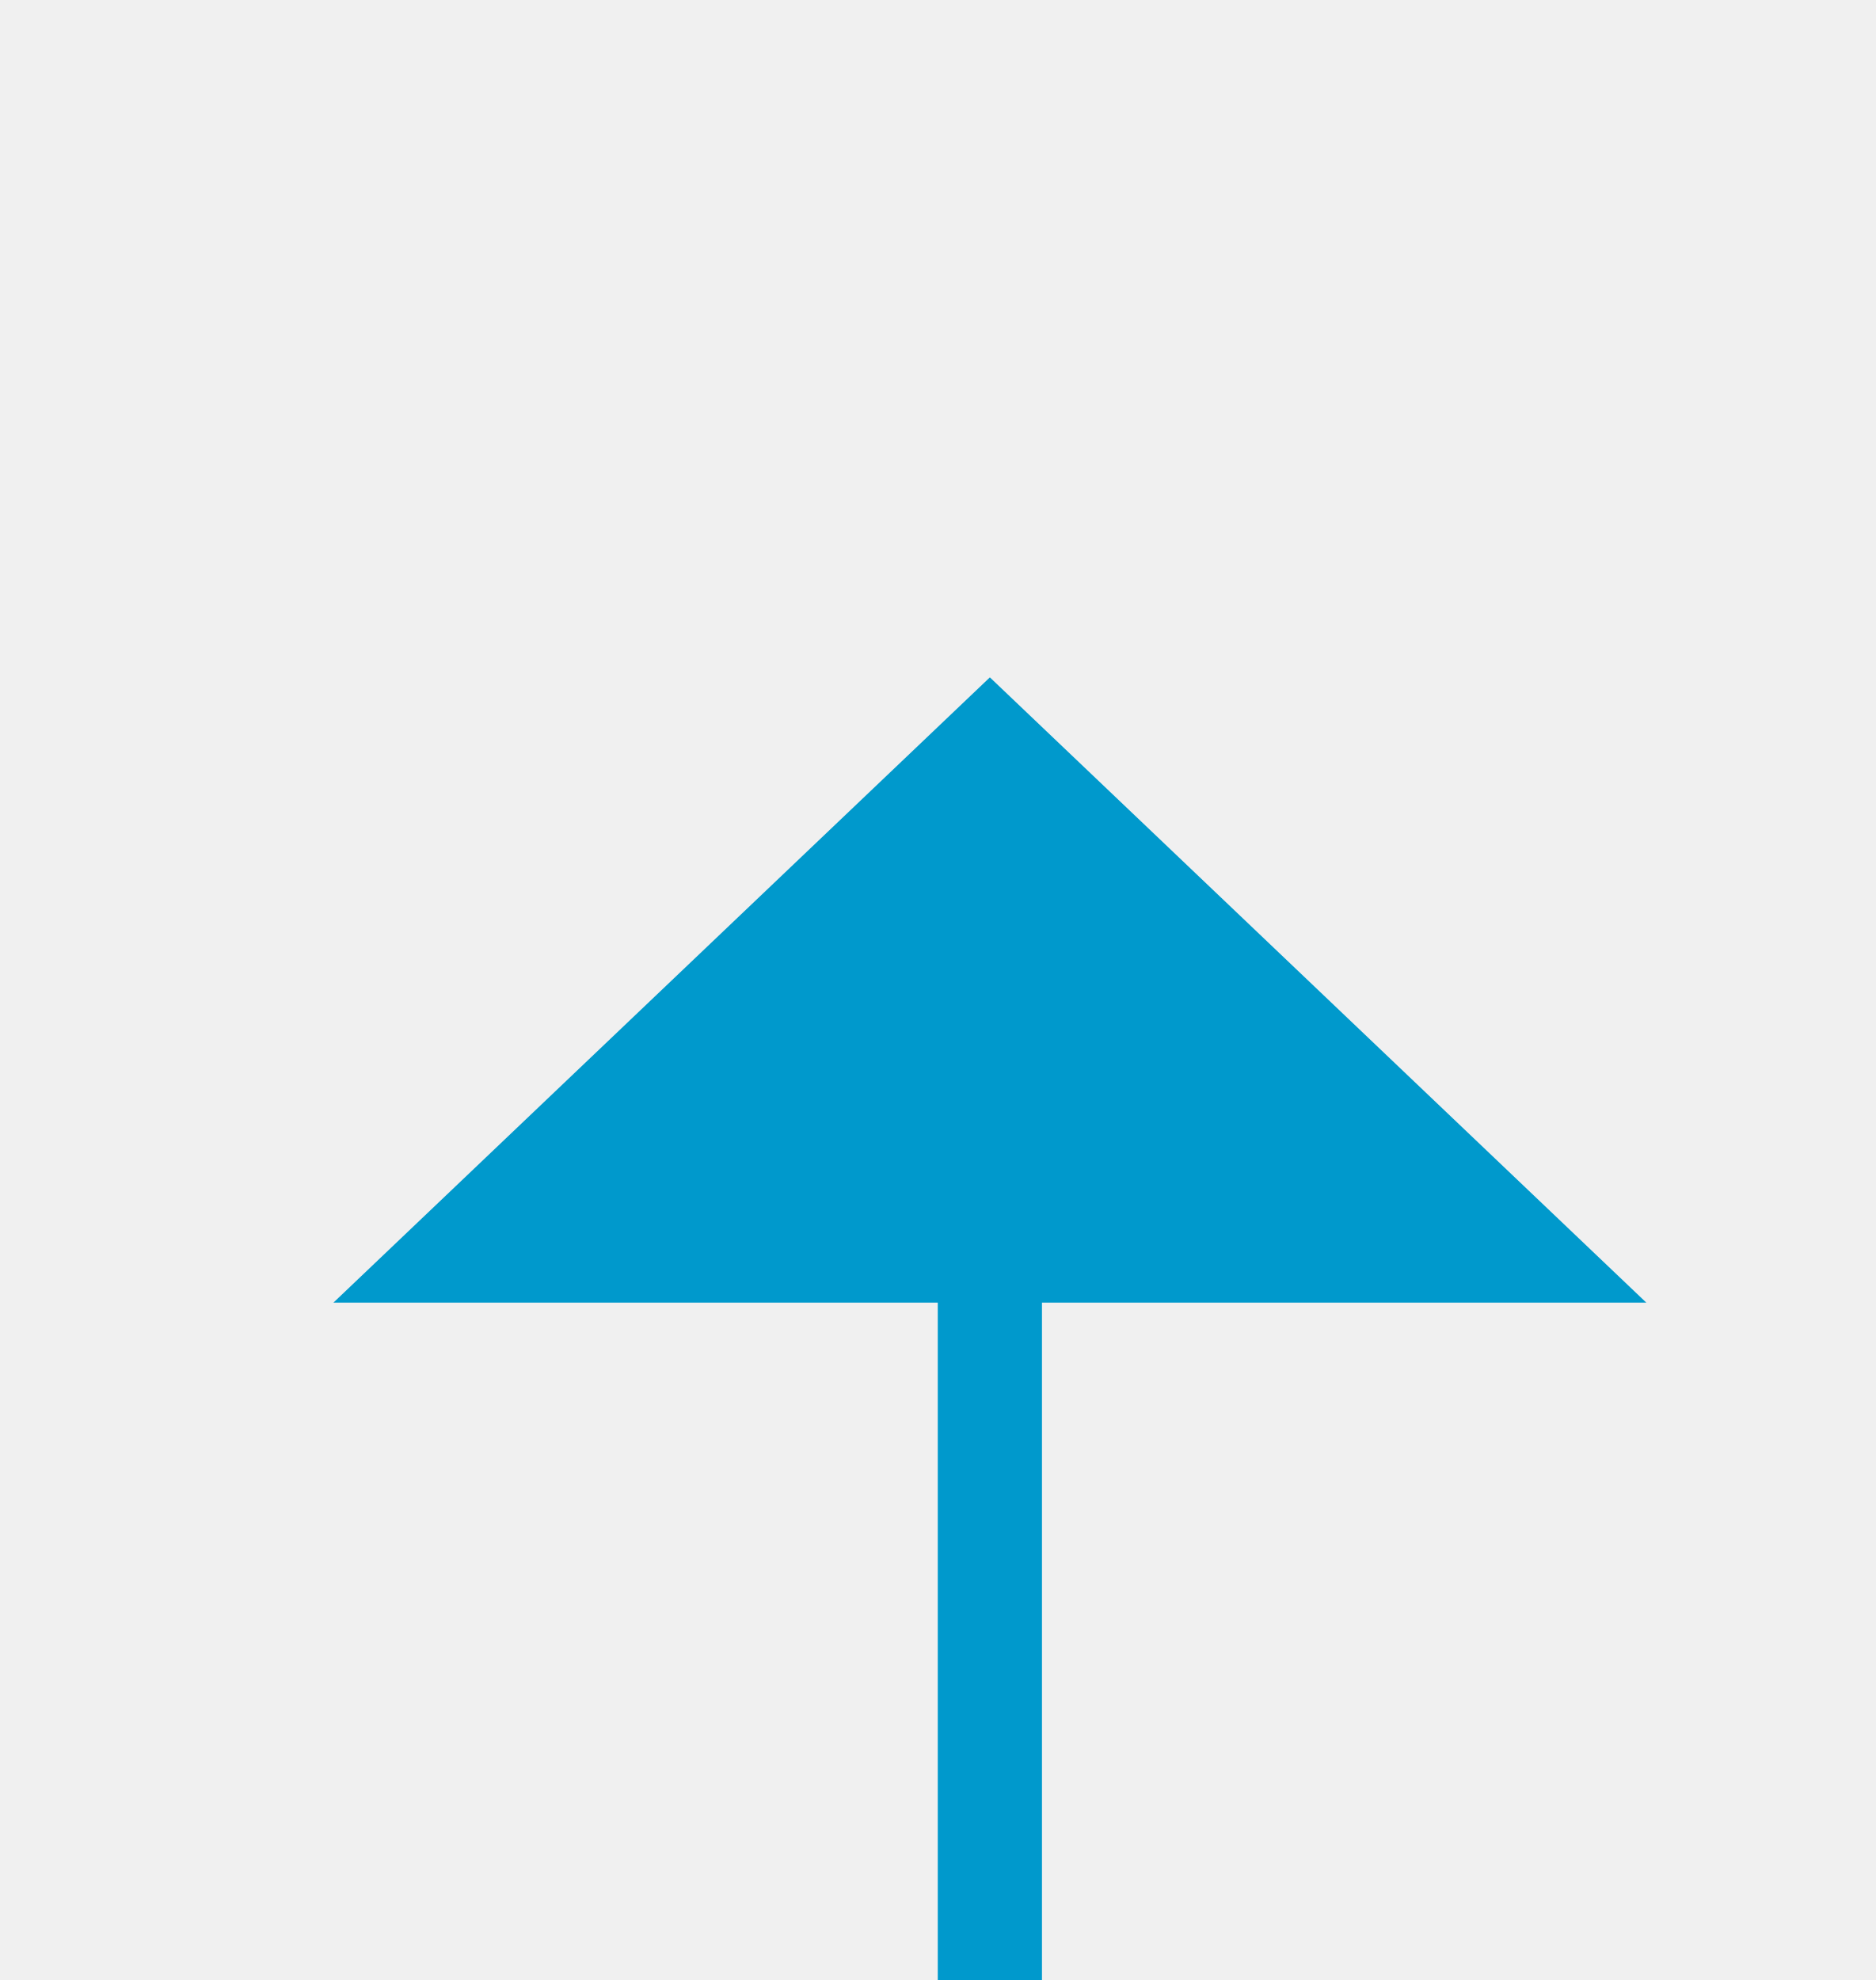
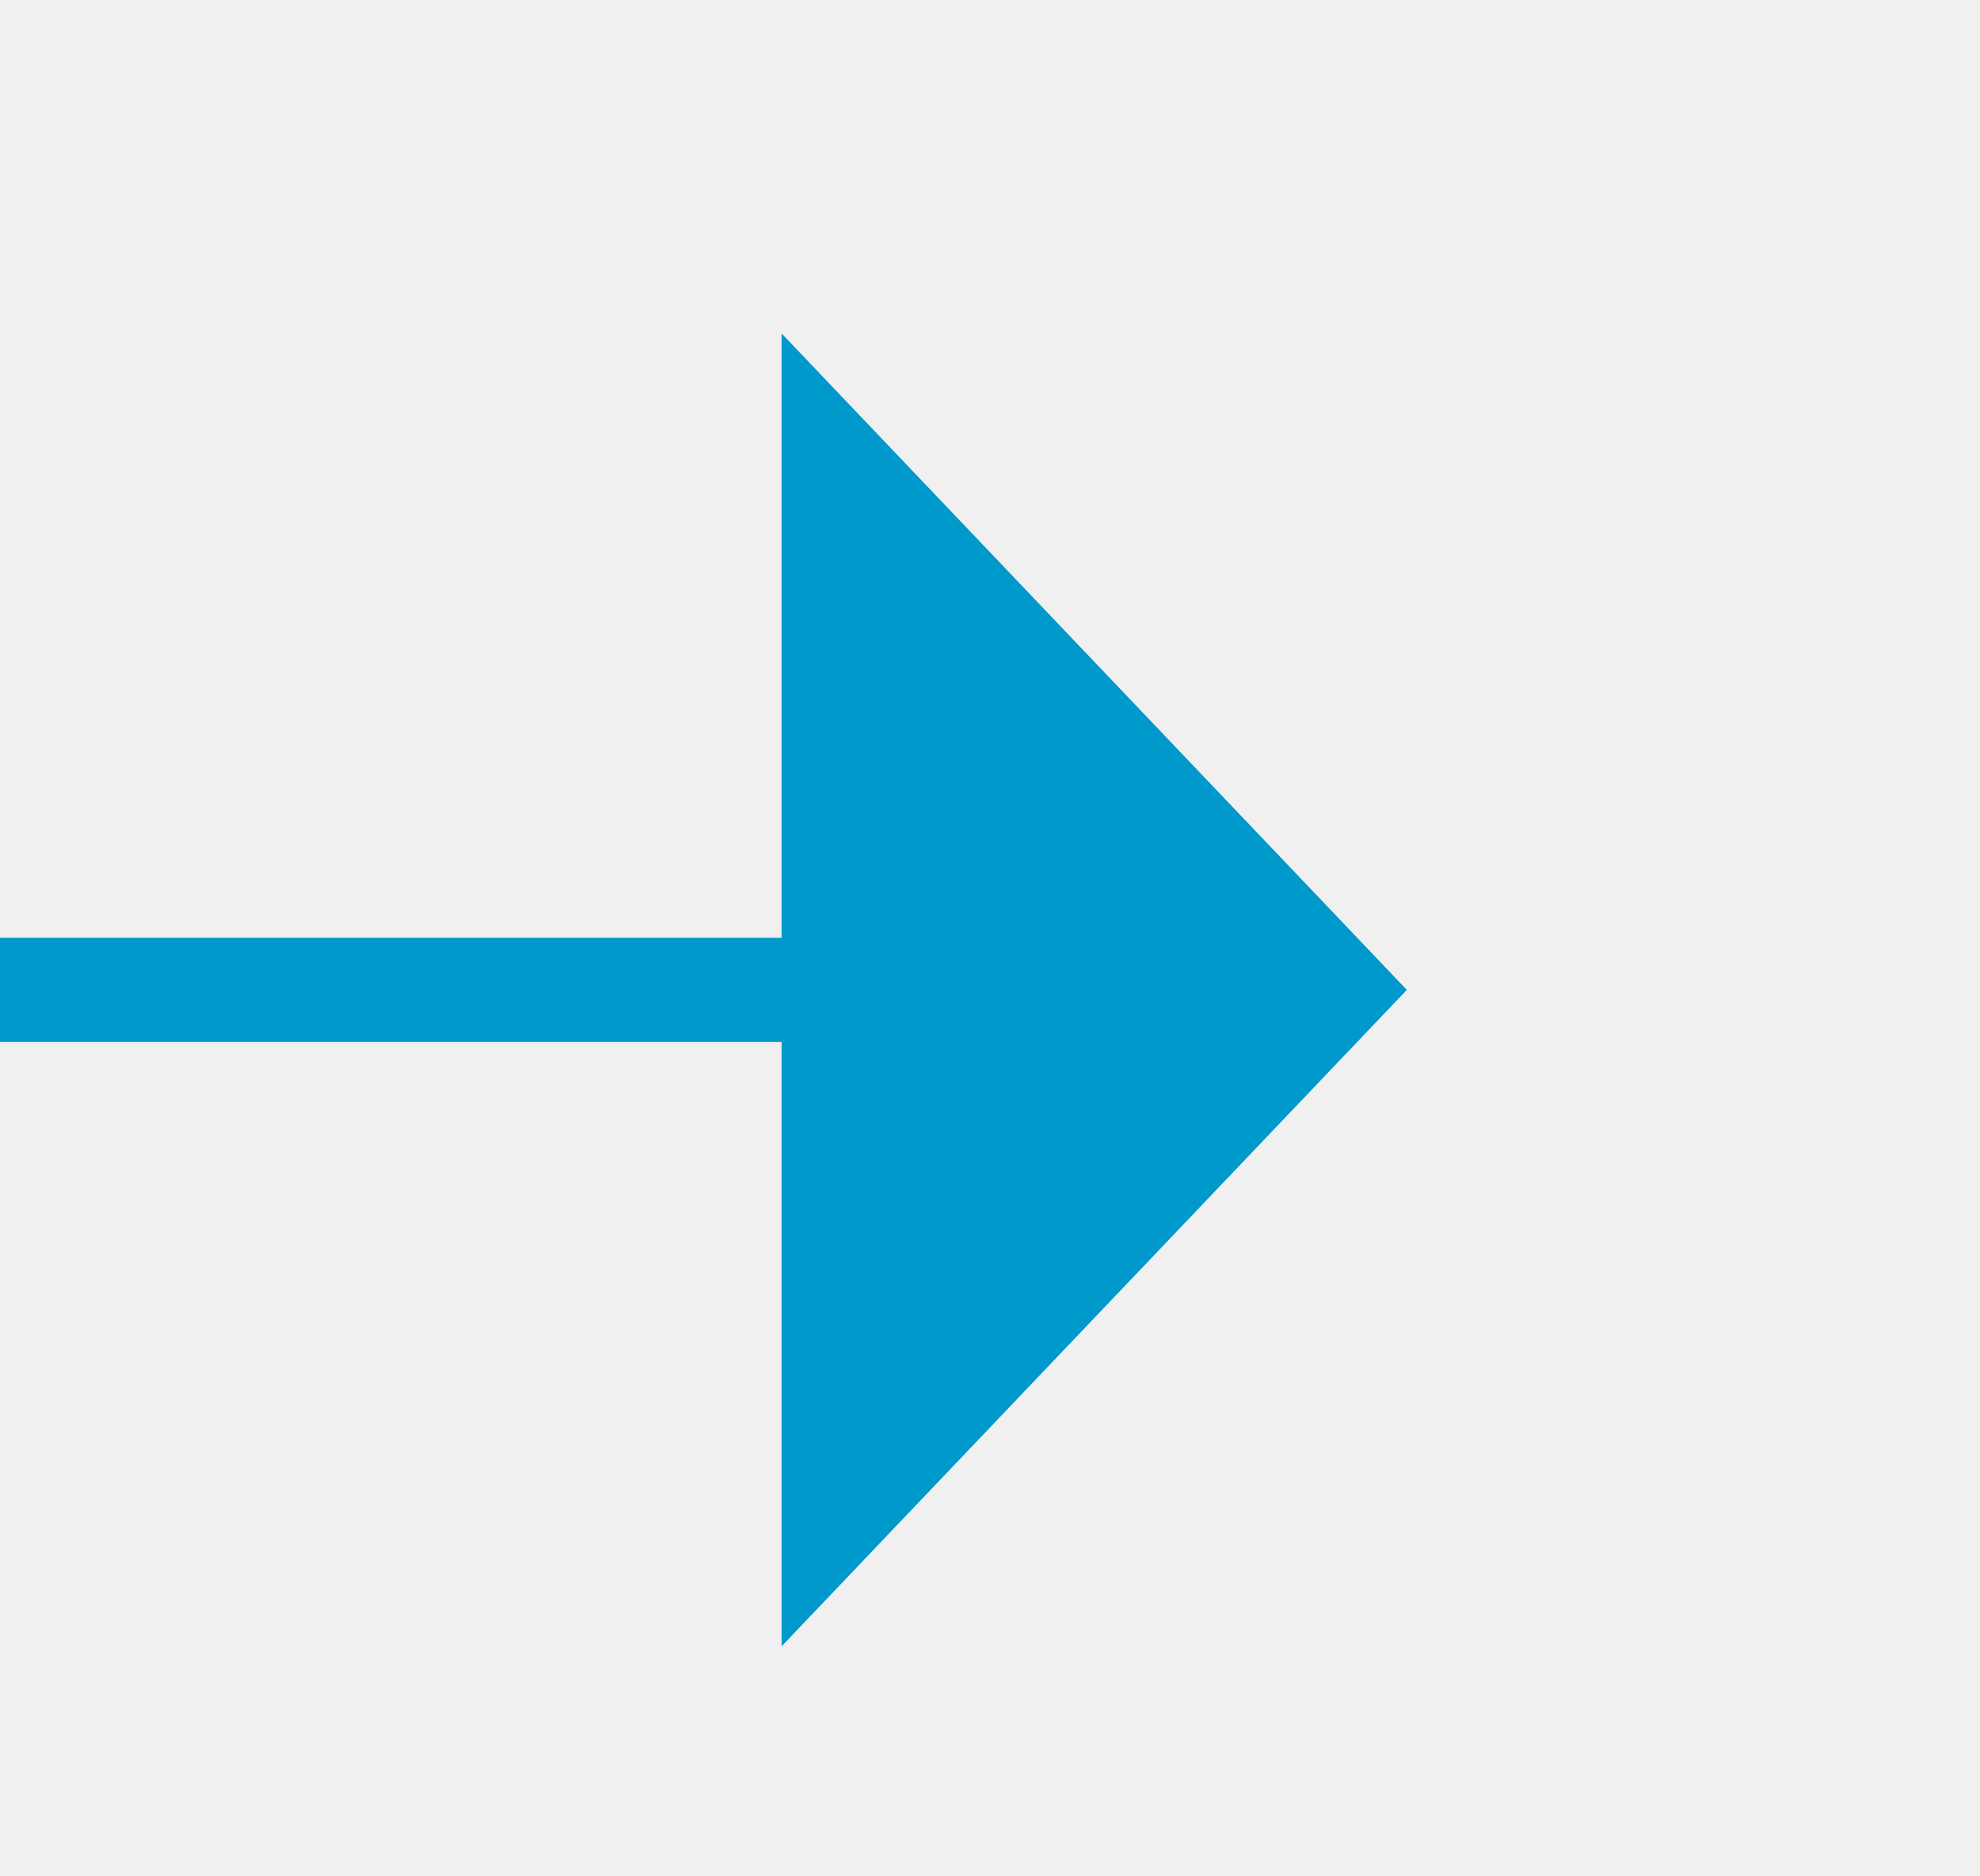
- <svg xmlns="http://www.w3.org/2000/svg" version="1.1" width="18px" height="19px" preserveAspectRatio="xMidYMin meet" viewBox="707 587  16 19">
+ <svg xmlns="http://www.w3.org/2000/svg" version="1.1" width="19px" height="18px" preserveAspectRatio="xMinYMid meet" viewBox="842 695  19 16">
  <defs>
-     <mask fill="white" id="clip1462">
-       <path d="M 698.5 620  L 731.5 620  L 731.5 647  L 698.5 647  Z M 698.5 584  L 731.5 584  L 731.5 676  L 698.5 676  Z " fill-rule="evenodd" />
+     <mask fill="white" id="clip1710">
+       <path d="M 793.5 690  L 826.5 690  L 826.5 717  L 793.5 717  Z M 765 690  L 864 690  L 864 717  L 765 717  Z " fill-rule="evenodd" />
    </mask>
  </defs>
-   <path d="M 715.5 620  L 715.5 598.5  M 715.5 647  L 715.5 674  " stroke-width="1" stroke="#0099cc" fill="none" />
-   <path d="M 721.8 599.5  L 715.5 593.5  L 709.2 599.5  L 721.8 599.5  Z " fill-rule="nonzero" fill="#0099cc" stroke="none" mask="url(#clip1462)" />
+   <path d="M 793.5 703.5  L 765 703.5  M 826.5 703.5  L 850.5 703.5  " stroke-width="1" stroke="#0099cc" fill="none" />
+   <path d="M 849.5 709.8  L 855.5 703.5  L 849.5 697.2  L 849.5 709.8  Z " fill-rule="nonzero" fill="#0099cc" stroke="none" mask="url(#clip1710)" />
</svg>
